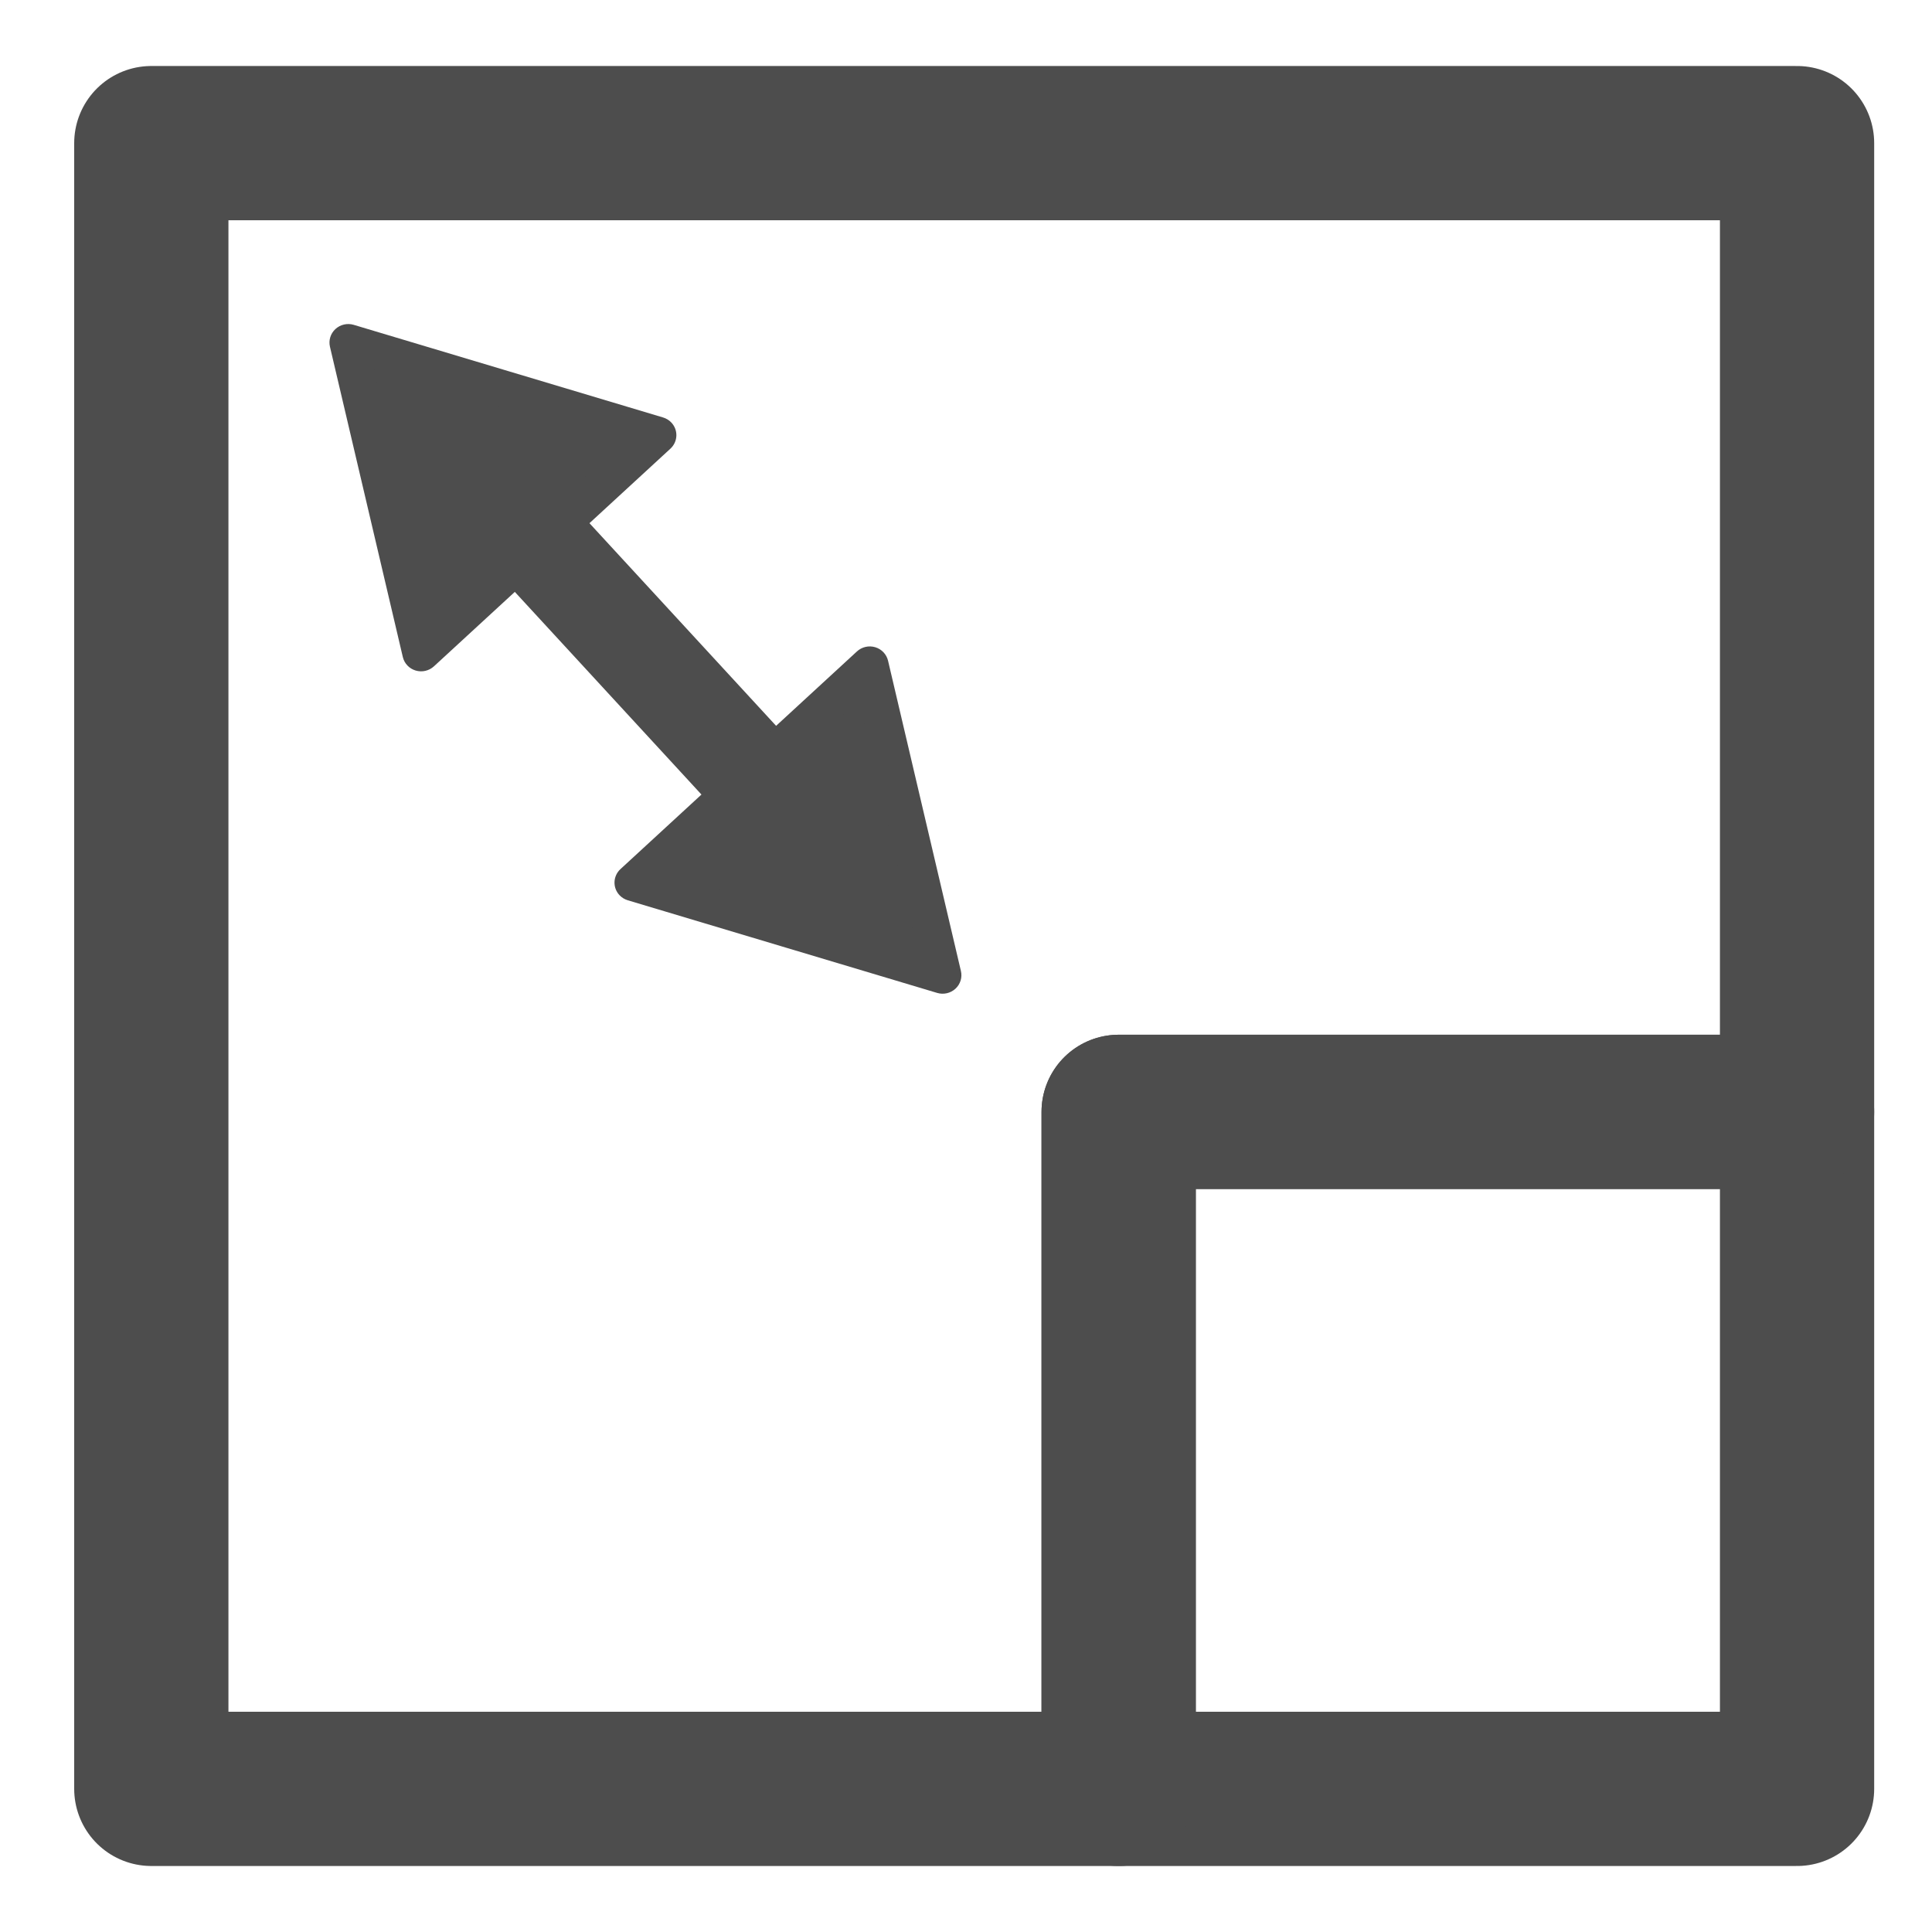
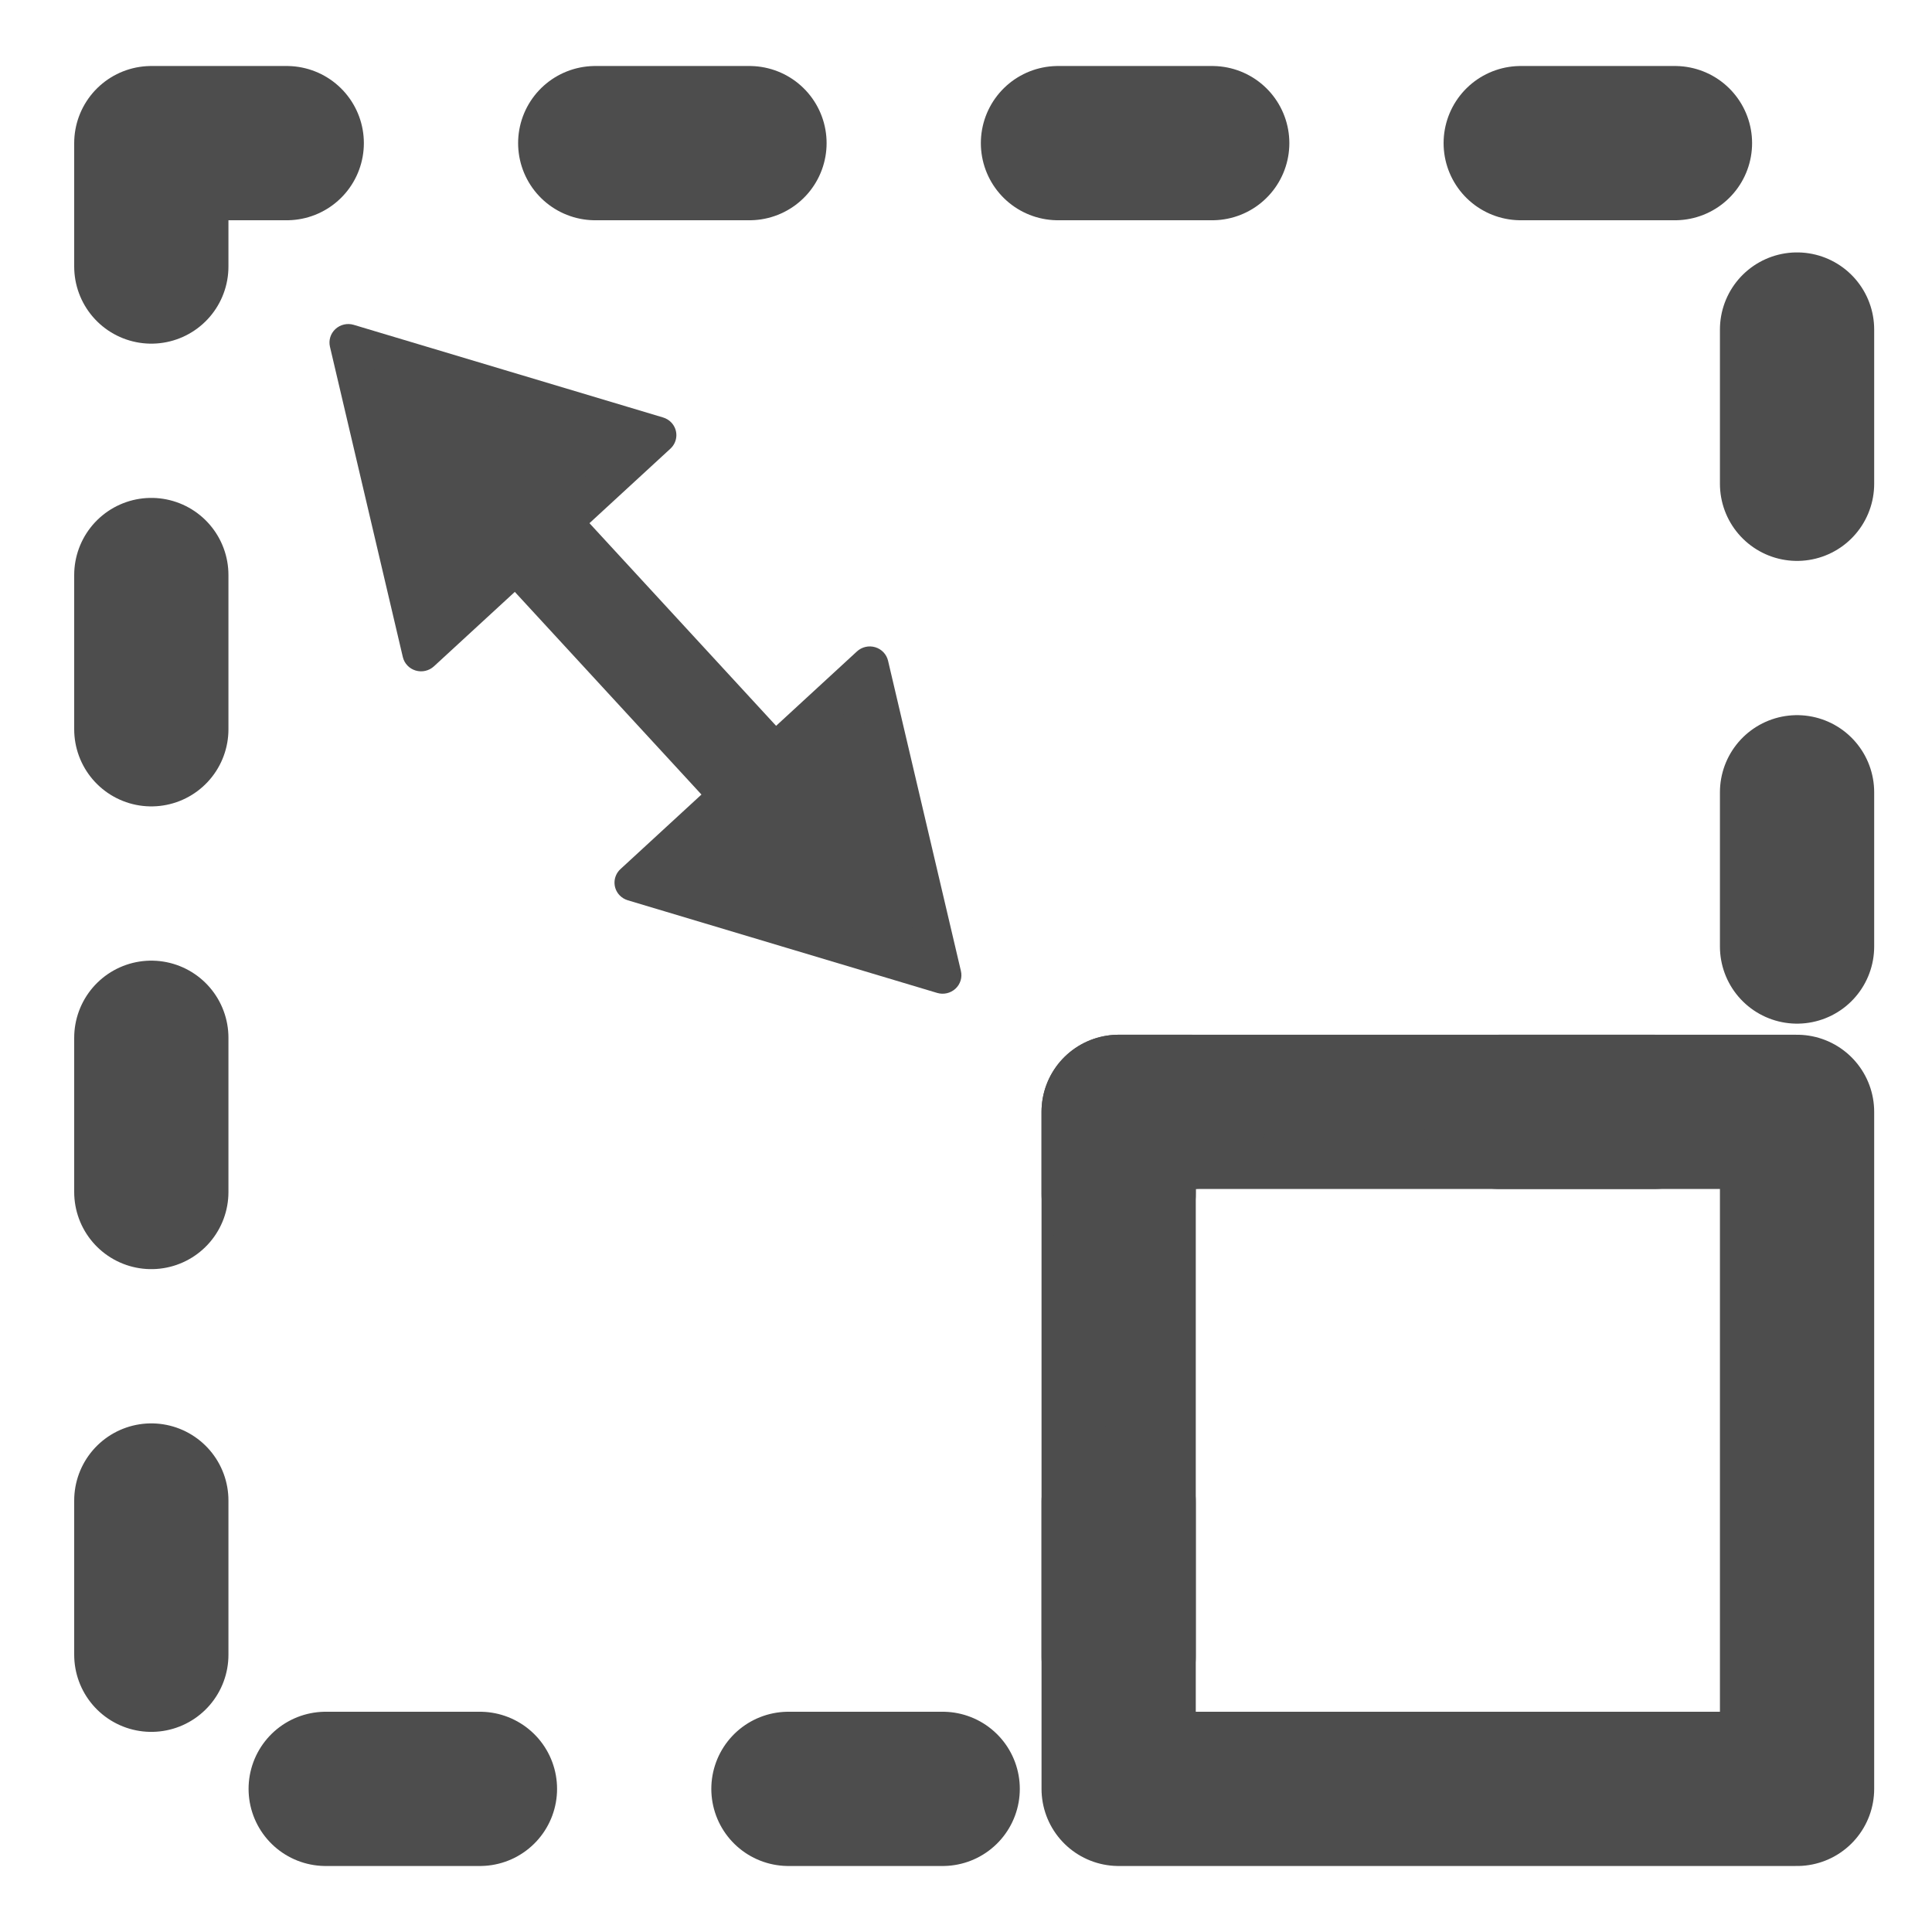
<svg xmlns="http://www.w3.org/2000/svg" xmlns:ns1="http://xml.openoffice.org/svg/export" version="1.2" width="132.56mm" height="132.56mm" viewBox="0 0 13256 13256" preserveAspectRatio="xMidYMid" fill-rule="evenodd" stroke-width="28.222" stroke-linejoin="round" xml:space="preserve" id="svg82">
  <defs class="ClipPathGroup" id="defs8">
    <clipPath id="presentation_clip_path" clipPathUnits="userSpaceOnUse">
      <rect x="0" y="0" width="13256" height="13256" id="rect2" />
    </clipPath>
    <clipPath id="presentation_clip_path_shrink" clipPathUnits="userSpaceOnUse">
      <rect x="13" y="13" width="13230" height="13230" id="rect5" />
    </clipPath>
  </defs>
  <defs class="TextShapeIndex" id="defs12">
    <g ns1:slide="id1" ns1:id-list="id3 id4 id5" id="g10" />
  </defs>
  <defs class="EmbeddedBulletChars" id="defs44">
    <g id="bullet-char-template-57356" transform="scale(0.0004882812,-0.0004882812)">
      <path d="M 580,1141 L 1163,571 580,0 -4,571 580,1141 Z" id="path14" />
    </g>
    <g id="bullet-char-template-57354" transform="scale(0.0004882812,-0.0004882812)">
      <path d="M 8,1128 L 1137,1128 1137,0 8,0 8,1128 Z" id="path17" />
    </g>
    <g id="bullet-char-template-10146" transform="scale(0.0004882812,-0.0004882812)">
      <path d="M 174,0 L 602,739 174,1481 1456,739 174,0 Z M 1358,739 L 309,1346 659,739 1358,739 Z" id="path20" />
    </g>
    <g id="bullet-char-template-10132" transform="scale(0.0004882812,-0.0004882812)">
      <path d="M 2015,739 L 1276,0 717,0 1260,543 174,543 174,936 1260,936 717,1481 1274,1481 2015,739 Z" id="path23" />
    </g>
    <g id="bullet-char-template-10007" transform="scale(0.0004882812,-0.0004882812)">
      <path d="M 0,-2 C -7,14 -16,27 -25,37 L 356,567 C 262,823 215,952 215,954 215,979 228,992 255,992 264,992 276,990 289,987 310,991 331,999 354,1012 L 381,999 492,748 772,1049 836,1024 860,1049 C 881,1039 901,1025 922,1006 886,937 835,863 770,784 769,783 710,716 594,584 L 774,223 C 774,196 753,168 711,139 L 727,119 C 717,90 699,76 672,76 641,76 570,178 457,381 L 164,-76 C 142,-110 111,-127 72,-127 30,-127 9,-110 8,-76 1,-67 -2,-52 -2,-32 -2,-23 -1,-13 0,-2 Z" id="path26" />
    </g>
    <g id="bullet-char-template-10004" transform="scale(0.0004882812,-0.0004882812)">
      <path d="M 285,-33 C 182,-33 111,30 74,156 52,228 41,333 41,471 41,549 55,616 82,672 116,743 169,778 240,778 293,778 328,747 346,684 L 369,508 C 377,444 397,411 428,410 L 1163,1116 C 1174,1127 1196,1133 1229,1133 1271,1133 1292,1118 1292,1087 L 1292,965 C 1292,929 1282,901 1262,881 L 442,47 C 390,-6 338,-33 285,-33 Z" id="path29" />
    </g>
    <g id="bullet-char-template-9679" transform="scale(0.0004882812,-0.0004882812)">
      <path d="M 813,0 C 632,0 489,54 383,161 276,268 223,411 223,592 223,773 276,916 383,1023 489,1130 632,1184 813,1184 992,1184 1136,1130 1245,1023 1353,916 1407,772 1407,592 1407,412 1353,268 1245,161 1136,54 992,0 813,0 Z" id="path32" />
    </g>
    <g id="bullet-char-template-8226" transform="scale(0.0004882812,-0.0004882812)">
      <path d="M 346,457 C 273,457 209,483 155,535 101,586 74,649 74,723 74,796 101,859 155,911 209,963 273,989 346,989 419,989 480,963 531,910 582,859 608,796 608,723 608,648 583,586 532,535 482,483 420,457 346,457 Z" id="path35" />
    </g>
    <g id="bullet-char-template-8211" transform="scale(0.0004882812,-0.0004882812)">
      <path d="M -4,459 L 1135,459 1135,606 -4,606 -4,459 Z" id="path38" />
    </g>
    <g id="bullet-char-template-61548" transform="scale(0.0004882812,-0.0004882812)">
      <path d="M 173,740 C 173,903 231,1043 346,1159 462,1274 601,1332 765,1332 928,1332 1067,1274 1183,1159 1299,1043 1357,903 1357,740 1357,577 1299,437 1183,322 1067,206 928,148 765,148 601,148 462,206 346,322 231,437 173,577 173,740 Z" id="path41" />
    </g>
  </defs>
  <g id="g49">
    <g id="id2" class="Master_Slide">
      <g id="bg-id2" class="Background" />
      <g id="bo-id2" class="BackgroundObjects" />
    </g>
  </g>
-   <g id="g1258">
-     <path transform="scale(26.45833)" id="path1244" d="M 466.02 288.334 L 290.094 288.334 L 290.094 463.896 L 466.02 463.896 L 466.02 288.334 z " style="opacity:1;fill:none;fill-opacity:1;stroke:#4d4d4d;stroke-width:40;stroke-linecap:round;stroke-linejoin:round;stroke-miterlimit:4;stroke-dasharray:none;stroke-opacity:1" />
-     <path transform="scale(26.45833)" id="rect5309" d="M 39.24 37.117 L 39.24 463.896 L 290.094 463.896 L 290.094 288.334 L 466.02 288.334 L 466.02 37.117 L 39.24 37.117 z " style="opacity:1;fill:none;fill-opacity:1;stroke:#4d4d4d;stroke-width:40;stroke-linecap:round;stroke-linejoin:round;stroke-miterlimit:4;stroke-dasharray:none;stroke-opacity:1" />
+   <g id="g882">
+     <path id="path1244" d="M 12330.1,7628.837 H 7675.397 V 12273.928 H 12330.1 Z" style="opacity:1;fill:none;fill-opacity:1;stroke:#4d4d4d;stroke-width:1058.333;stroke-linecap:round;stroke-linejoin:round;stroke-miterlimit:4;stroke-dasharray:none;stroke-opacity:1" />
+     <path id="rect5309" d="M 1038.231,982.059 V 12273.928 H 7675.397 V 7628.837 H 12330.1 V 982.059 Z" style="opacity:1;fill:none;fill-opacity:1;stroke:#4d4d4d;stroke-width:1058.333;stroke-linecap:round;stroke-linejoin:round;stroke-miterlimit:4;stroke-dasharray:1058.333,2116.667;stroke-opacity:1;stroke-dashoffset:211.667" />
    <g transform="matrix(0.4619252,-0.4265482,0.4265482,0.4619252,11406.482,2240.354)" id="g1145">
      <g id="g915" transform="matrix(0.01410064,-10.83,21.69157,0.4586358,-26766.503,-9632.302)" style="fill:#4d4d4d;fill-opacity:1;stroke:#4d4d4d;stroke-opacity:1">
        <path style="color:#000000;font-style:normal;font-variant:normal;font-weight:normal;font-stretch:normal;font-size:medium;line-height:normal;font-family:sans-serif;font-variant-ligatures:normal;font-variant-position:normal;font-variant-caps:normal;font-variant-numeric:normal;font-variant-alternates:normal;font-feature-settings:normal;text-indent:0;text-align:start;text-decoration:none;text-decoration-line:none;text-decoration-style:solid;text-decoration-color:#000000;letter-spacing:normal;word-spacing:normal;text-transform:none;writing-mode:lr-tb;direction:ltr;text-orientation:mixed;dominant-baseline:auto;baseline-shift:baseline;text-anchor:start;white-space:normal;shape-padding:0;clip-rule:nonzero;display:inline;overflow:visible;visibility:visible;isolation:auto;mix-blend-mode:normal;color-interpolation:sRGB;color-interpolation-filters:linearRGB;solid-color:#000000;solid-opacity:1;vector-effect:none;fill:#4d4d4d;fill-opacity:1;fill-rule:evenodd;stroke:none;stroke-width:1.125px;stroke-linecap:butt;stroke-linejoin:miter;stroke-miterlimit:4;stroke-dasharray:none;stroke-dashoffset:0;stroke-opacity:1;color-rendering:auto;image-rendering:auto;shape-rendering:auto;text-rendering:auto;enable-background:accumulate" d="m -626.77,719.957 h 397.796 c 12.14,0 21.913,9.773 21.913,21.913 v 6.087 c 0,12.14 -9.773,21.913 -21.913,21.913 h -397.796 c -12.14,0 -21.913,-9.773 -21.913,-21.913 v -6.087 c 0,-12.14 9.773,-21.913 21.913,-21.913 z" id="path917" />
        <path style="color:#000000;font-style:normal;font-variant:normal;font-weight:normal;font-stretch:normal;font-size:medium;line-height:normal;font-family:sans-serif;font-variant-ligatures:normal;font-variant-position:normal;font-variant-caps:normal;font-variant-numeric:normal;font-variant-alternates:normal;font-feature-settings:normal;text-indent:0;text-align:start;text-decoration:none;text-decoration-line:none;text-decoration-style:solid;text-decoration-color:#000000;letter-spacing:normal;word-spacing:normal;text-transform:none;writing-mode:lr-tb;direction:ltr;text-orientation:mixed;dominant-baseline:auto;baseline-shift:baseline;text-anchor:start;white-space:normal;shape-padding:0;clip-rule:nonzero;display:inline;overflow:visible;visibility:visible;isolation:auto;mix-blend-mode:normal;color-interpolation:sRGB;color-interpolation-filters:linearRGB;solid-color:#000000;solid-opacity:1;vector-effect:none;fill:#4d4d4d;fill-opacity:1;fill-rule:evenodd;stroke:none;stroke-width:1.125px;stroke-linecap:butt;stroke-linejoin:miter;stroke-miterlimit:4;stroke-dasharray:none;stroke-dashoffset:0;stroke-opacity:1;color-rendering:auto;image-rendering:auto;shape-rendering:auto;text-rendering:auto;enable-background:accumulate" d="m -626.77,719.395 c -12.442,0 -22.477,10.035 -22.477,22.477 v 6.086 c 0,12.442 10.035,22.475 22.477,22.475 h 397.795 c 12.442,0 22.477,-10.033 22.477,-22.475 v -6.086 c 0,-12.442 -10.035,-22.477 -22.477,-22.477 z m 0,1.125 h 397.795 c 11.838,0 21.352,9.514 21.352,21.352 v 6.086 c 0,11.838 -9.514,21.35 -21.352,21.35 h -397.795 c -11.838,0 -21.35,-9.512 -21.35,-21.35 v -6.086 c 0,-11.838 9.512,-21.352 21.35,-21.352 z" id="path919" />
      </g>
      <g id="g921" transform="matrix(0.07053669,24.53803,-24.60229,-0.2982852,4467.048,-10843.246)" style="fill:#4d4d4d;fill-opacity:1;stroke:#4d4d4d;stroke-opacity:1">
        <path style="color:#000000;font-style:normal;font-variant:normal;font-weight:normal;font-stretch:normal;font-size:medium;line-height:normal;font-family:sans-serif;font-variant-ligatures:normal;font-variant-position:normal;font-variant-caps:normal;font-variant-numeric:normal;font-variant-alternates:normal;font-feature-settings:normal;text-indent:0;text-align:start;text-decoration:none;text-decoration-line:none;text-decoration-style:solid;text-decoration-color:#000000;letter-spacing:normal;word-spacing:normal;text-transform:none;writing-mode:lr-tb;direction:ltr;text-orientation:mixed;dominant-baseline:auto;baseline-shift:baseline;text-anchor:start;white-space:normal;shape-padding:0;clip-rule:nonzero;display:inline;overflow:visible;visibility:visible;isolation:auto;mix-blend-mode:normal;color-interpolation:sRGB;color-interpolation-filters:linearRGB;solid-color:#000000;solid-opacity:1;vector-effect:none;fill:#4d4d4d;fill-opacity:1;fill-rule:nonzero;stroke:none;stroke-width:16.55;stroke-linecap:round;stroke-linejoin:round;stroke-miterlimit:4;stroke-dasharray:none;stroke-dashoffset:0;stroke-opacity:1;color-rendering:auto;image-rendering:auto;shape-rendering:auto;text-rendering:auto;enable-background:accumulate" d="m 120.208,649.816 -62.112,-34.993 61.361,-36.294 61.361,-36.294 0.751,71.287 0.751,71.287 z" id="path923" />
        <path style="color:#000000;font-style:normal;font-variant:normal;font-weight:normal;font-stretch:normal;font-size:medium;line-height:normal;font-family:sans-serif;font-variant-ligatures:normal;font-variant-position:normal;font-variant-caps:normal;font-variant-numeric:normal;font-variant-alternates:normal;font-feature-settings:normal;text-indent:0;text-align:start;text-decoration:none;text-decoration-line:none;text-decoration-style:solid;text-decoration-color:#000000;letter-spacing:normal;word-spacing:normal;text-transform:none;writing-mode:lr-tb;direction:ltr;text-orientation:mixed;dominant-baseline:auto;baseline-shift:baseline;text-anchor:start;white-space:normal;shape-padding:0;clip-rule:nonzero;display:inline;overflow:visible;visibility:visible;isolation:auto;mix-blend-mode:normal;color-interpolation:sRGB;color-interpolation-filters:linearRGB;solid-color:#000000;solid-opacity:1;vector-effect:none;fill:#4d4d4d;fill-opacity:1;fill-rule:nonzero;stroke:none;stroke-width:16.55;stroke-linecap:round;stroke-linejoin:round;stroke-miterlimit:4;stroke-dasharray:none;stroke-dashoffset:0;stroke-opacity:1;color-rendering:auto;image-rendering:auto;shape-rendering:auto;text-rendering:auto;enable-background:accumulate" d="m 180.664,533.961 a 8.276,8.276 0 0 0 -4.061,1.152 l -61.359,36.293 -61.361,36.295 a 8.276,8.276 0 0 0 0.152,14.332 l 62.111,34.992 62.111,34.994 a 8.276,8.276 0 0 0 12.338,-7.297 l -0.752,-71.287 -0.752,-71.287 a 8.276,8.276 0 0 0 -8.428,-8.188 z m -7.971,22.693 0.602,56.955 0.6,56.955 -49.625,-27.957 -49.625,-27.959 49.025,-28.996 z" id="path925" />
      </g>
      <g id="g921-0" transform="matrix(-0.0705366,-24.53803,24.60229,0.2982852,-25695.446,1114.082)" style="fill:#4d4d4d;fill-opacity:1;stroke:#4d4d4d;stroke-opacity:1">
        <path style="color:#000000;font-style:normal;font-variant:normal;font-weight:normal;font-stretch:normal;font-size:medium;line-height:normal;font-family:sans-serif;font-variant-ligatures:normal;font-variant-position:normal;font-variant-caps:normal;font-variant-numeric:normal;font-variant-alternates:normal;font-feature-settings:normal;text-indent:0;text-align:start;text-decoration:none;text-decoration-line:none;text-decoration-style:solid;text-decoration-color:#000000;letter-spacing:normal;word-spacing:normal;text-transform:none;writing-mode:lr-tb;direction:ltr;text-orientation:mixed;dominant-baseline:auto;baseline-shift:baseline;text-anchor:start;white-space:normal;shape-padding:0;clip-rule:nonzero;display:inline;overflow:visible;visibility:visible;isolation:auto;mix-blend-mode:normal;color-interpolation:sRGB;color-interpolation-filters:linearRGB;solid-color:#000000;solid-opacity:1;vector-effect:none;fill:#4d4d4d;fill-opacity:1;fill-rule:nonzero;stroke:none;stroke-width:16.55;stroke-linecap:round;stroke-linejoin:round;stroke-miterlimit:4;stroke-dasharray:none;stroke-dashoffset:0;stroke-opacity:1;color-rendering:auto;image-rendering:auto;shape-rendering:auto;text-rendering:auto;enable-background:accumulate" d="m 120.208,649.816 -62.112,-34.993 61.361,-36.294 61.361,-36.294 0.751,71.287 0.751,71.287 z" id="path923-2" />
        <path style="color:#000000;font-style:normal;font-variant:normal;font-weight:normal;font-stretch:normal;font-size:medium;line-height:normal;font-family:sans-serif;font-variant-ligatures:normal;font-variant-position:normal;font-variant-caps:normal;font-variant-numeric:normal;font-variant-alternates:normal;font-feature-settings:normal;text-indent:0;text-align:start;text-decoration:none;text-decoration-line:none;text-decoration-style:solid;text-decoration-color:#000000;letter-spacing:normal;word-spacing:normal;text-transform:none;writing-mode:lr-tb;direction:ltr;text-orientation:mixed;dominant-baseline:auto;baseline-shift:baseline;text-anchor:start;white-space:normal;shape-padding:0;clip-rule:nonzero;display:inline;overflow:visible;visibility:visible;isolation:auto;mix-blend-mode:normal;color-interpolation:sRGB;color-interpolation-filters:linearRGB;solid-color:#000000;solid-opacity:1;vector-effect:none;fill:#4d4d4d;fill-opacity:1;fill-rule:nonzero;stroke:none;stroke-width:16.55;stroke-linecap:round;stroke-linejoin:round;stroke-miterlimit:4;stroke-dasharray:none;stroke-dashoffset:0;stroke-opacity:1;color-rendering:auto;image-rendering:auto;shape-rendering:auto;text-rendering:auto;enable-background:accumulate" d="m 180.664,533.961 a 8.276,8.276 0 0 0 -4.061,1.152 l -61.359,36.293 -61.361,36.295 a 8.276,8.276 0 0 0 0.152,14.332 l 62.111,34.992 62.111,34.994 a 8.276,8.276 0 0 0 12.338,-7.297 l -0.752,-71.287 -0.752,-71.287 a 8.276,8.276 0 0 0 -8.428,-8.188 z m -7.971,22.693 0.602,56.955 0.6,56.955 -49.625,-27.957 -49.625,-27.959 49.025,-28.996 z" id="path925-3" />
      </g>
    </g>
  </g>
</svg>
